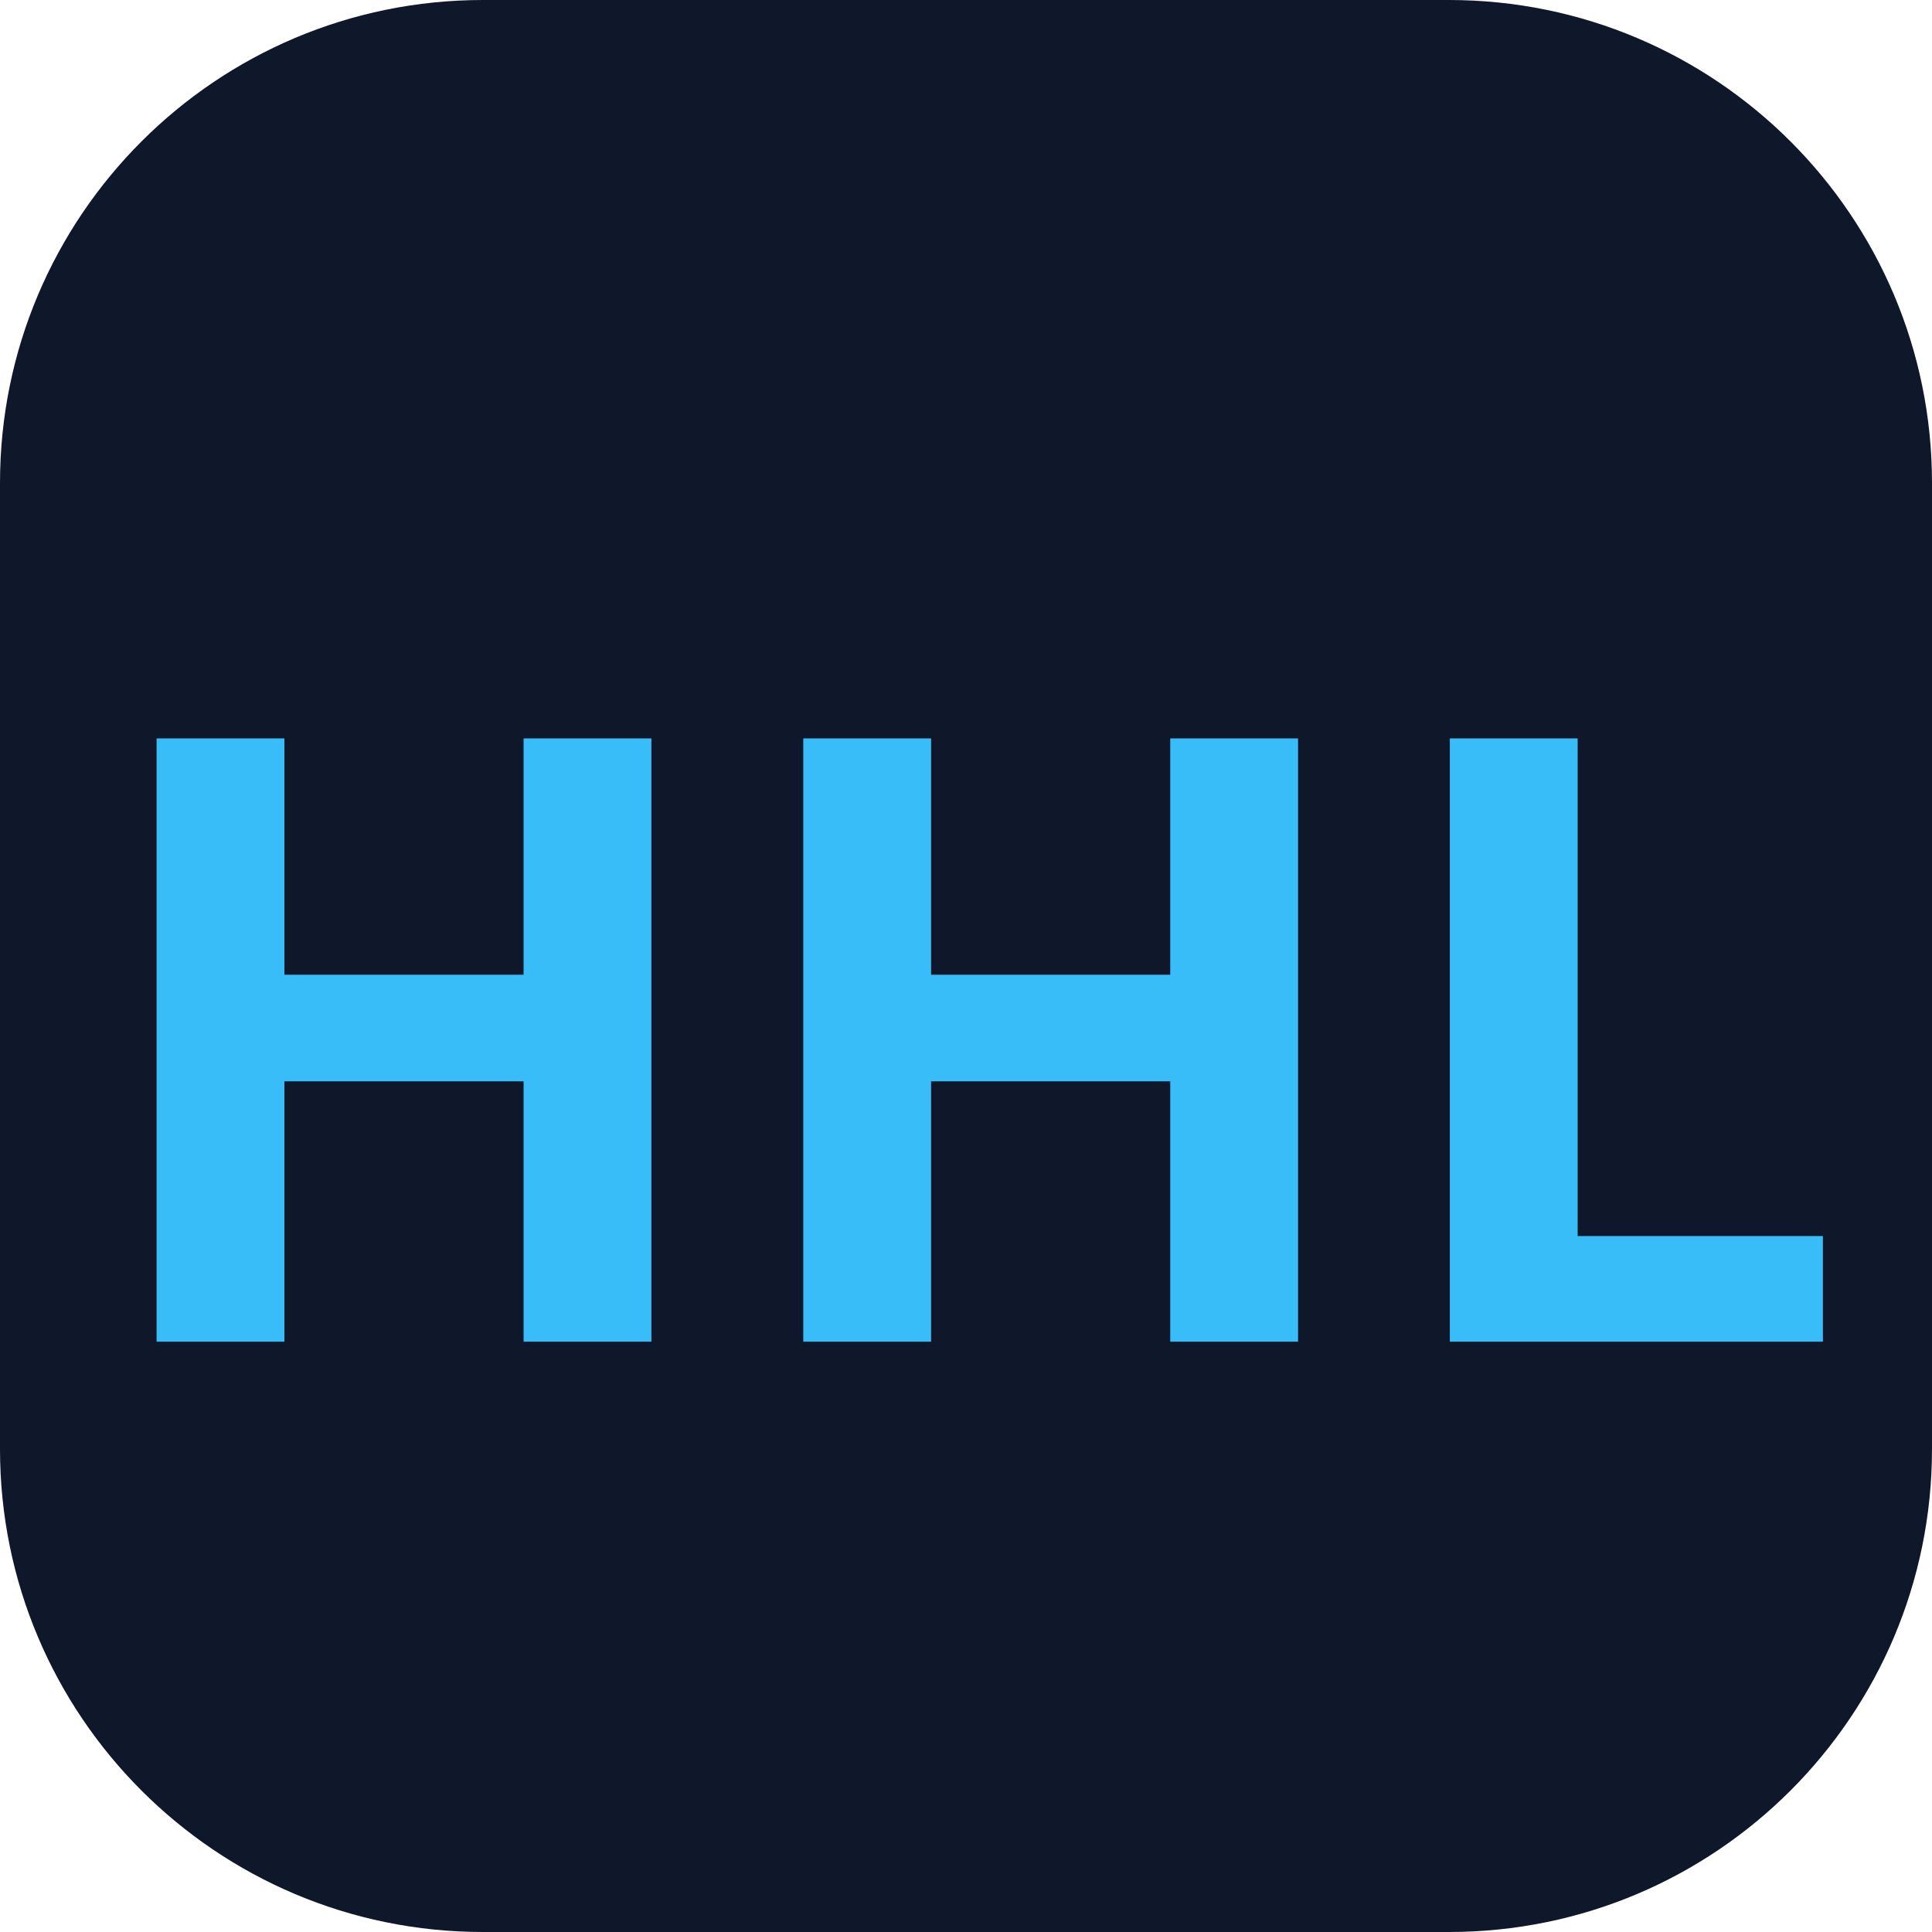
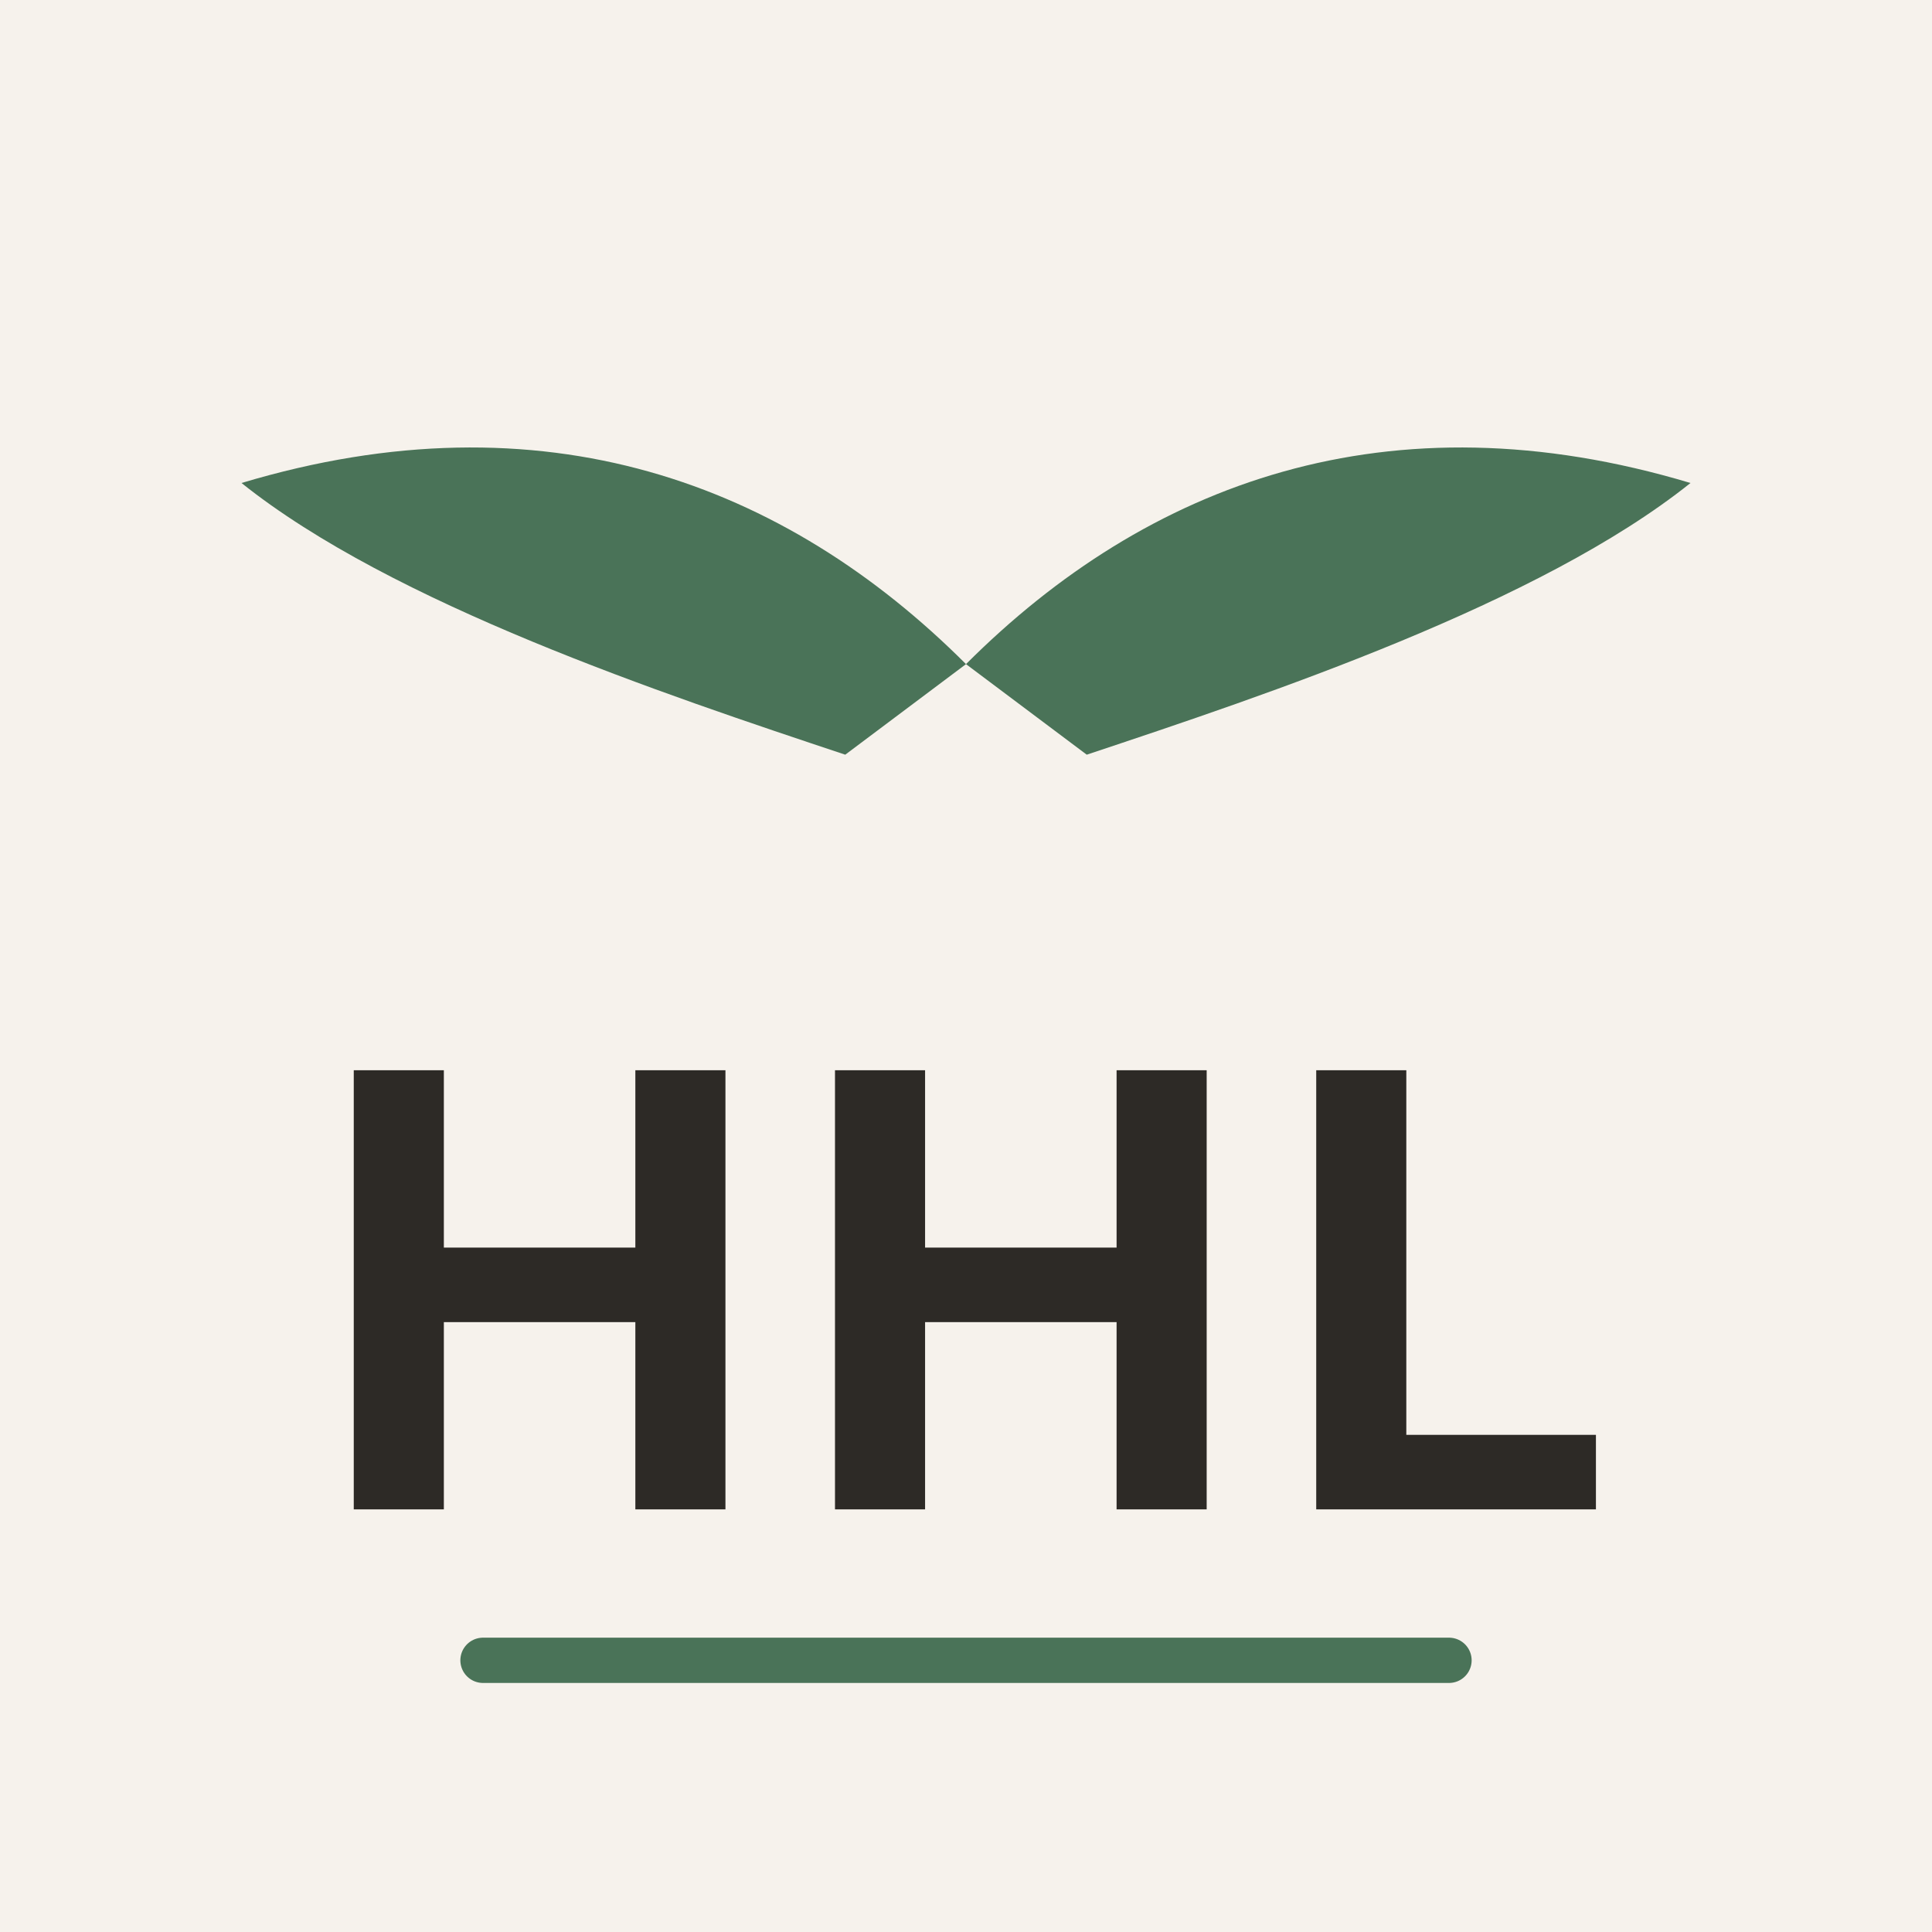
<svg xmlns="http://www.w3.org/2000/svg" viewBox="0 0 64 64">
-   <rect width="64" height="64" rx="16" fill="#0f172a" />
-   <text x="50%" y="54%" dominant-baseline="middle" text-anchor="middle" font-family="sans-serif" font-weight="bold" font-size="28" fill="#38bdf8">HHL</text>
+   <rect width="64" height="64" fill="#f6f2ec" />
+   <path d="     M 32,22     C 26,16 18,13 8,16     C 13,20 22,23 28,25     Z   " fill="#4a7358" />
+   <path d="     M 32,22     C 38,16 46,13 56,16     C 51,20 42,23 36,25     Z   " fill="#4a7358" />
+   <text x="32" y="50" font-family="'Outfit', 'Inter', sans-serif" font-weight="700" font-size="20" fill="#2d2a26" text-anchor="middle" letter-spacing="1">HHL</text>
+   <line x1="16" y1="55" x2="48" y2="55" stroke="#4a7358" stroke-width="1.5" stroke-linecap="round" />
</svg>
